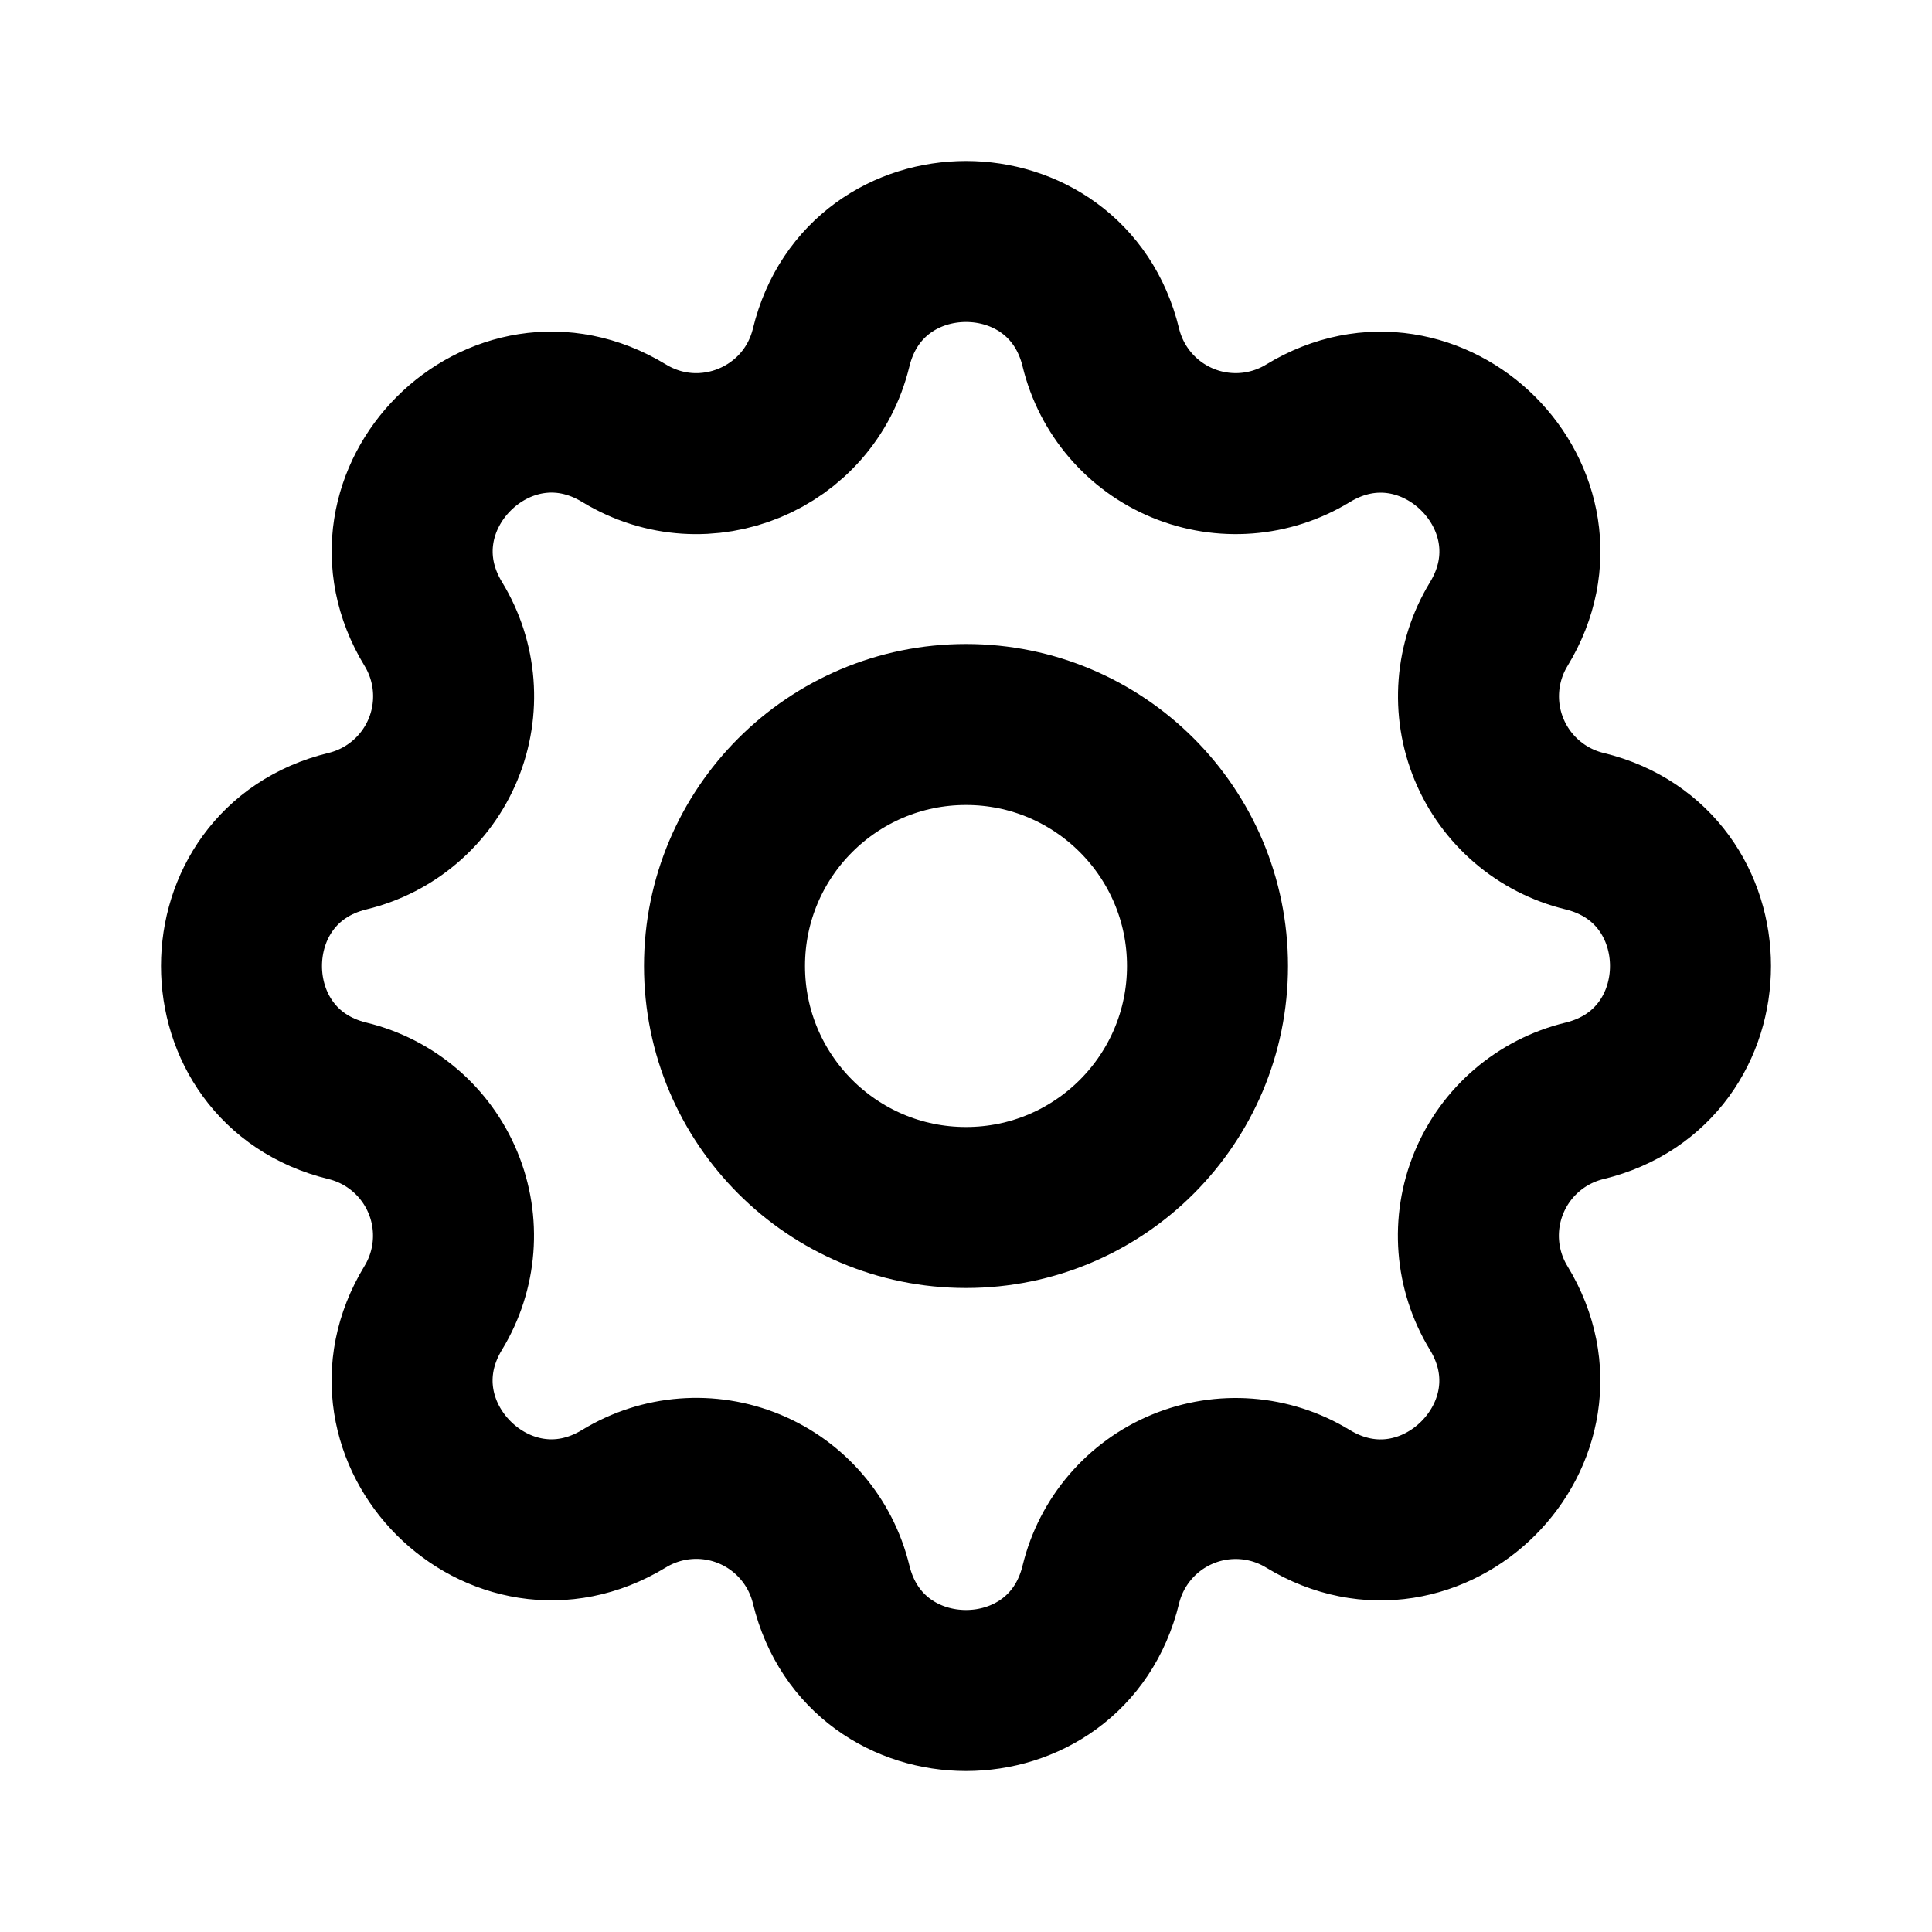
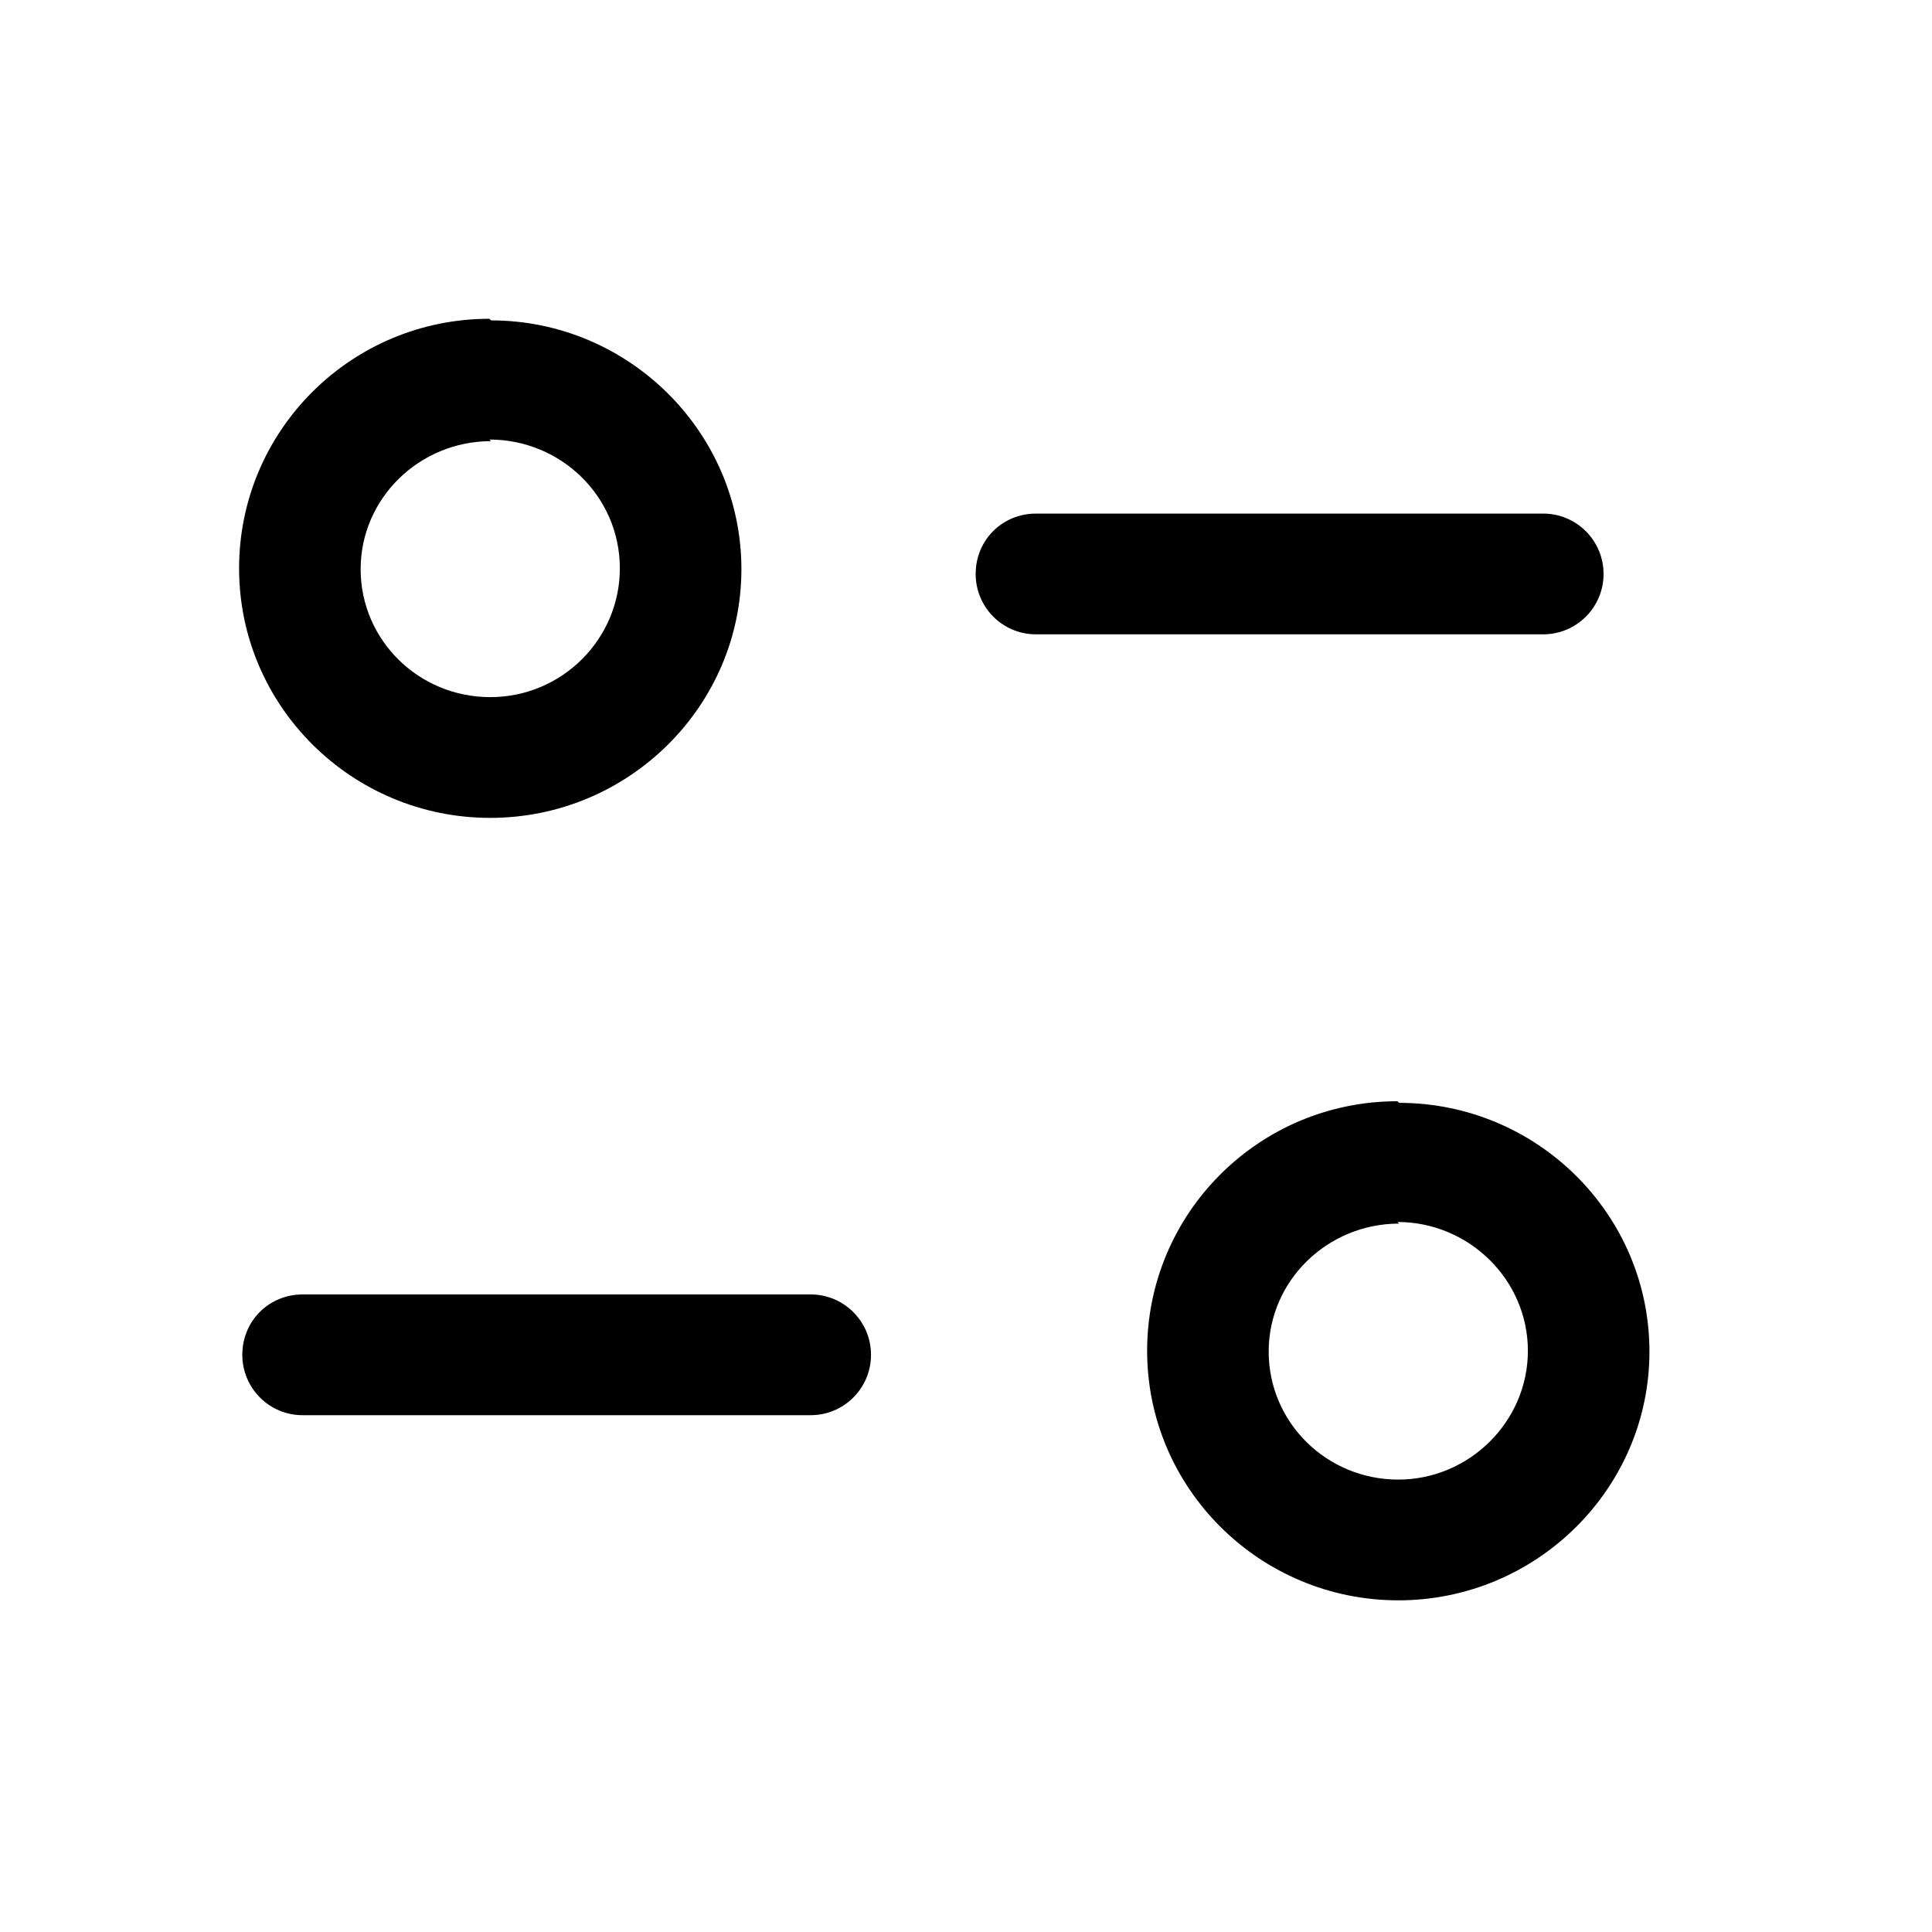
- <svg xmlns="http://www.w3.org/2000/svg" width="32" height="32" viewBox="0 0 24 24">
-   <g fill="none" stroke="currentColor" stroke-linecap="round" stroke-linejoin="round" stroke-width="2">
-     <path d="M10.325 4.317c.426-1.756 2.924-1.756 3.35 0a1.724 1.724 0 0 0 2.573 1.066c1.543-.94 3.31.826 2.37 2.37a1.724 1.724 0 0 0 1.065 2.572c1.756.426 1.756 2.924 0 3.35a1.724 1.724 0 0 0-1.066 2.573c.94 1.543-.826 3.31-2.37 2.37a1.724 1.724 0 0 0-2.572 1.065c-.426 1.756-2.924 1.756-3.35 0a1.724 1.724 0 0 0-2.573-1.066c-1.543.94-3.31-.826-2.37-2.37a1.724 1.724 0 0 0-1.065-2.572c-1.756-.426-1.756-2.924 0-3.35a1.724 1.724 0 0 0 1.066-2.573c-.94-1.543.826-3.31 2.37-2.37c1 .608 2.296.07 2.572-1.065" />
-     <path d="M9 12a3 3 0 1 0 6 0a3 3 0 0 0-6 0" />
-   </g>
+ <svg xmlns="http://www.w3.org/2000/svg" viewBox="0 0 24 24">
+   <path fill="currentColor" fill-rule="evenodd" d="M17.38 13.7c1.71 0 3.11 1.38 3.11 3.09 0 1.7-1.4 3.09-3.12 3.09s-3.12-1.39-3.12-3.1 1.39-3.1 3.11-3.1Zm0 1.5c-.89 0-1.62.71-1.62 1.59s.72 1.59 1.61 1.59c.88 0 1.61-.72 1.61-1.6s-.73-1.6-1.62-1.6Zm-7.31.88a.749.749 0 1 1 0 1.5H3.76c-.42 0-.75-.34-.75-.75 0-.42.33-.75.75-.75h6.3ZM6.1 3.98c1.71 0 3.11 1.39 3.11 3.09s-1.4 3.09-3.12 3.09-3.12-1.388-3.12-3.1c0-1.71 1.39-3.1 3.11-3.1Zm0 1.5c-.89 0-1.62.71-1.62 1.59s.72 1.59 1.61 1.59 1.61-.72 1.61-1.6c0-.89-.73-1.6-1.62-1.6Zm13.07.9a.749.749 0 1 1 0 1.5h-6.3c-.42 0-.75-.34-.75-.75 0-.42.33-.75.75-.75z" />
</svg>
